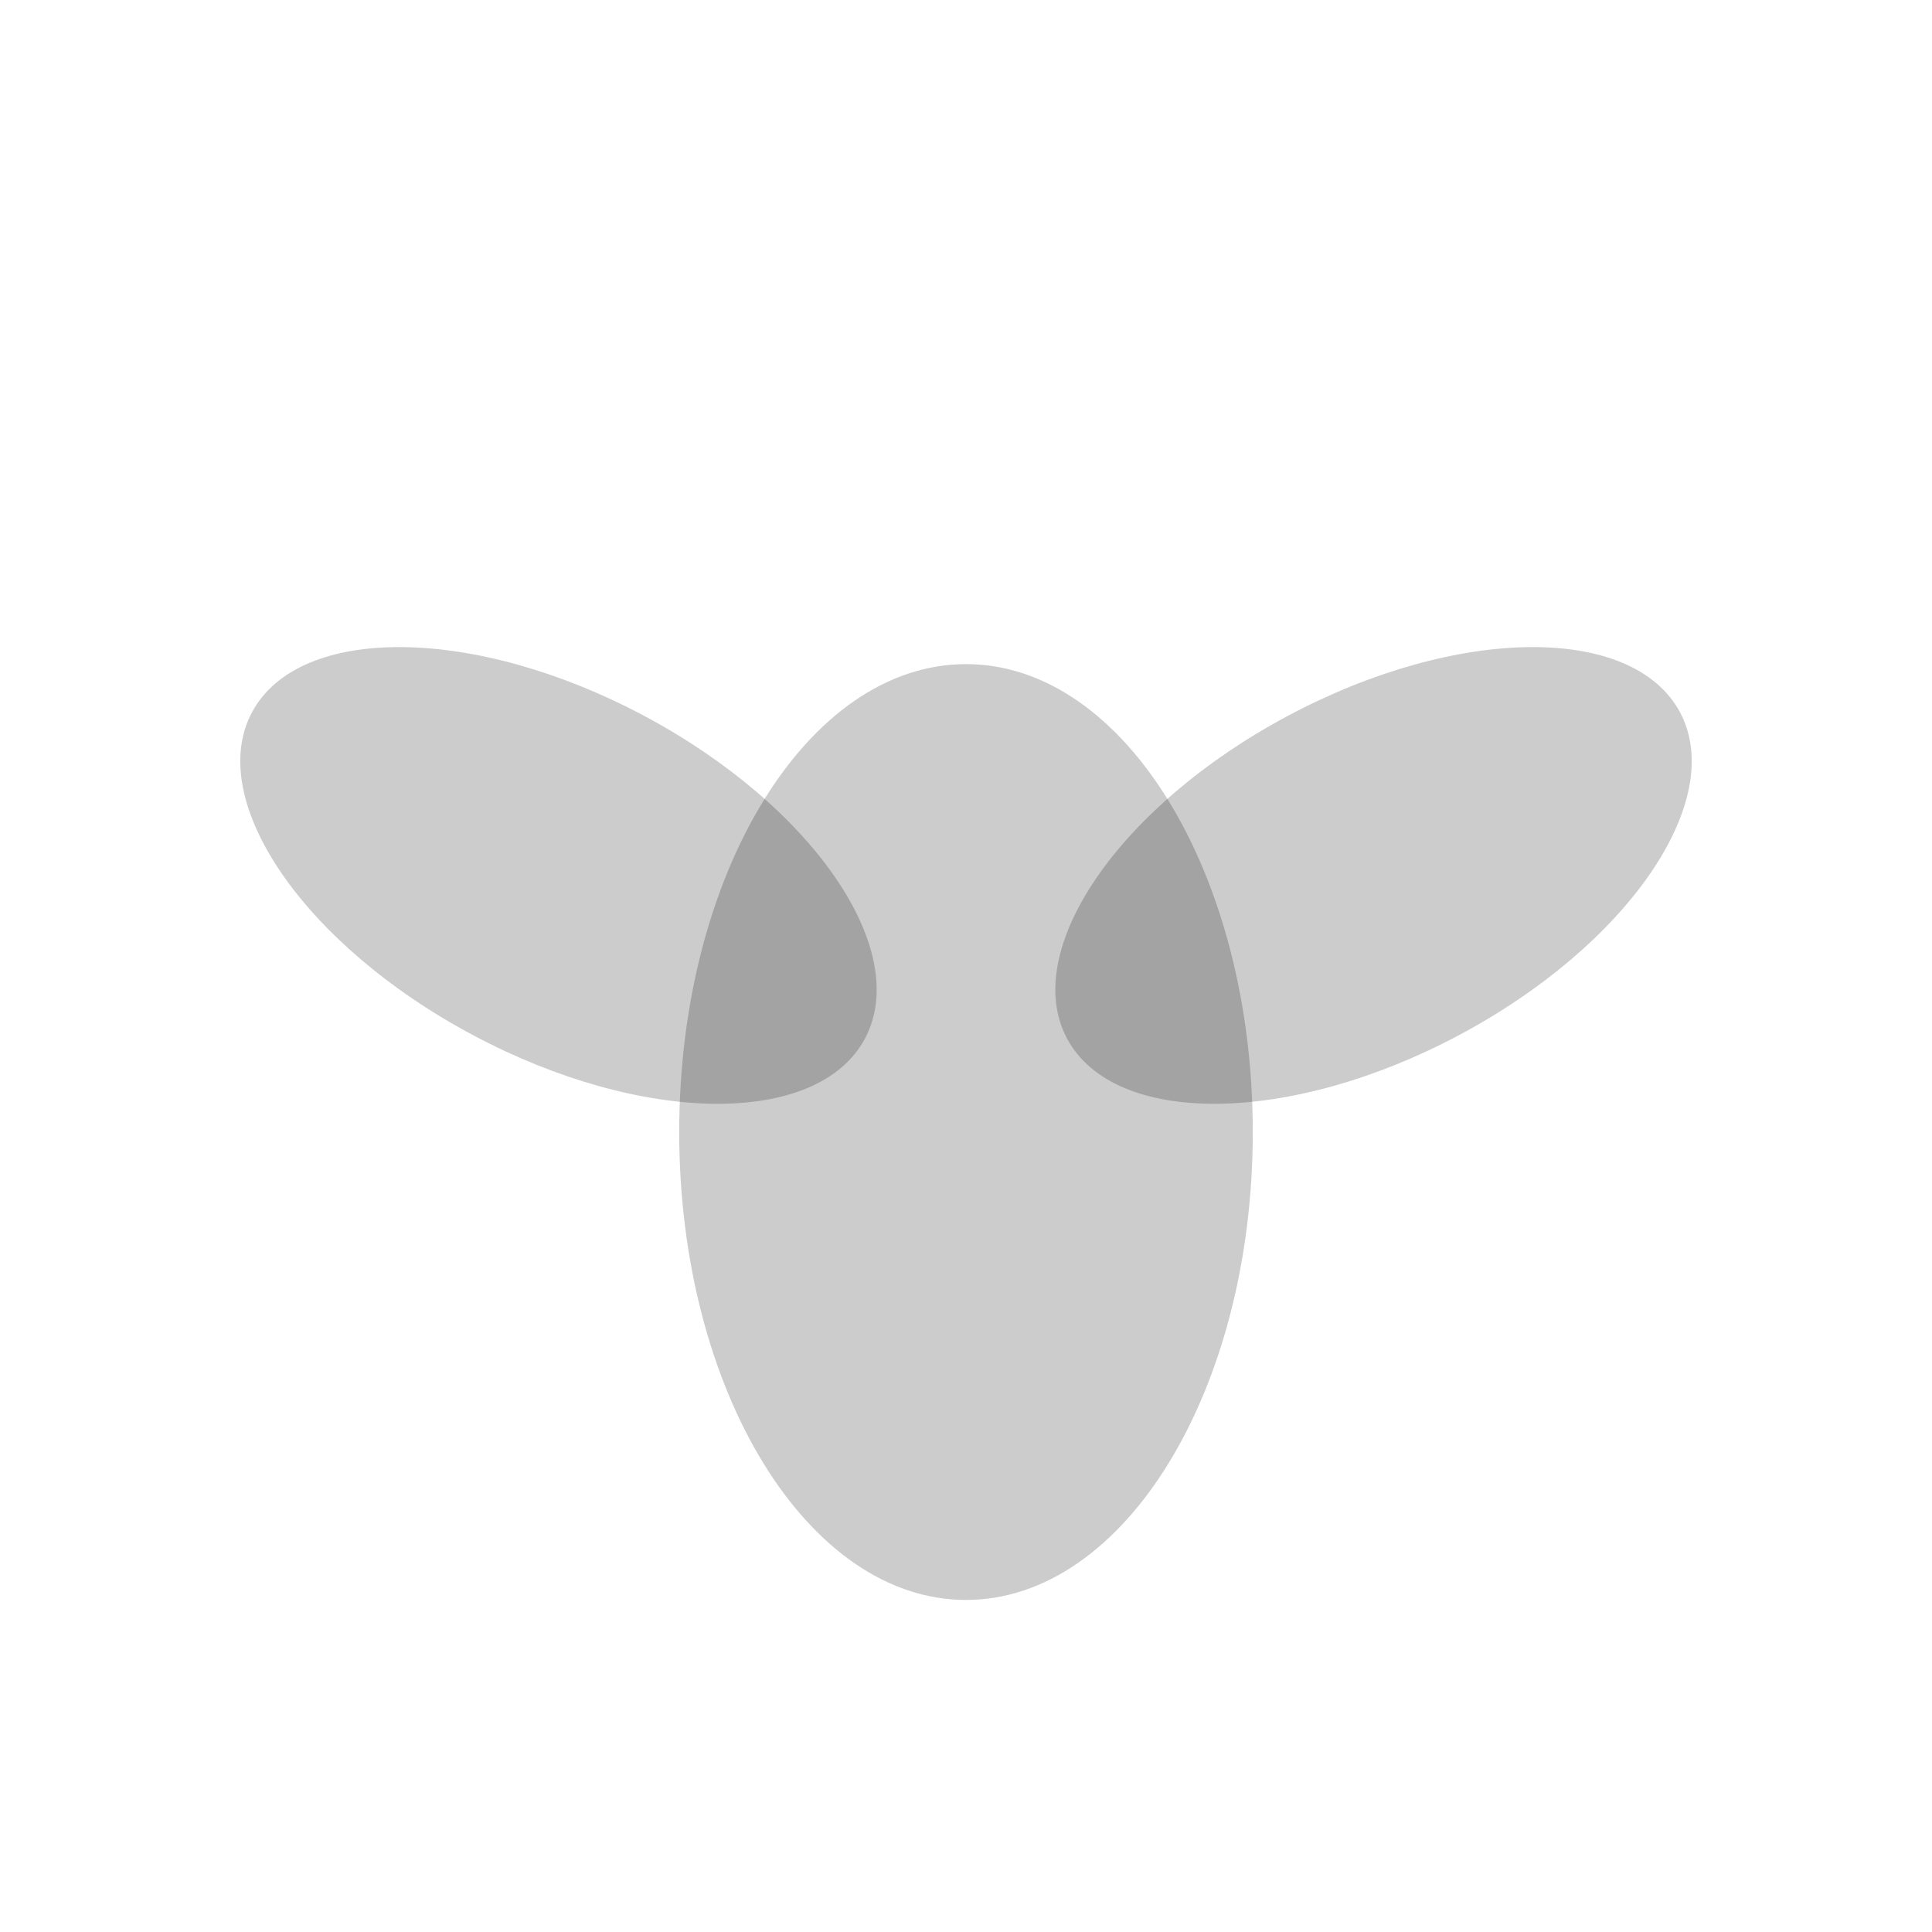
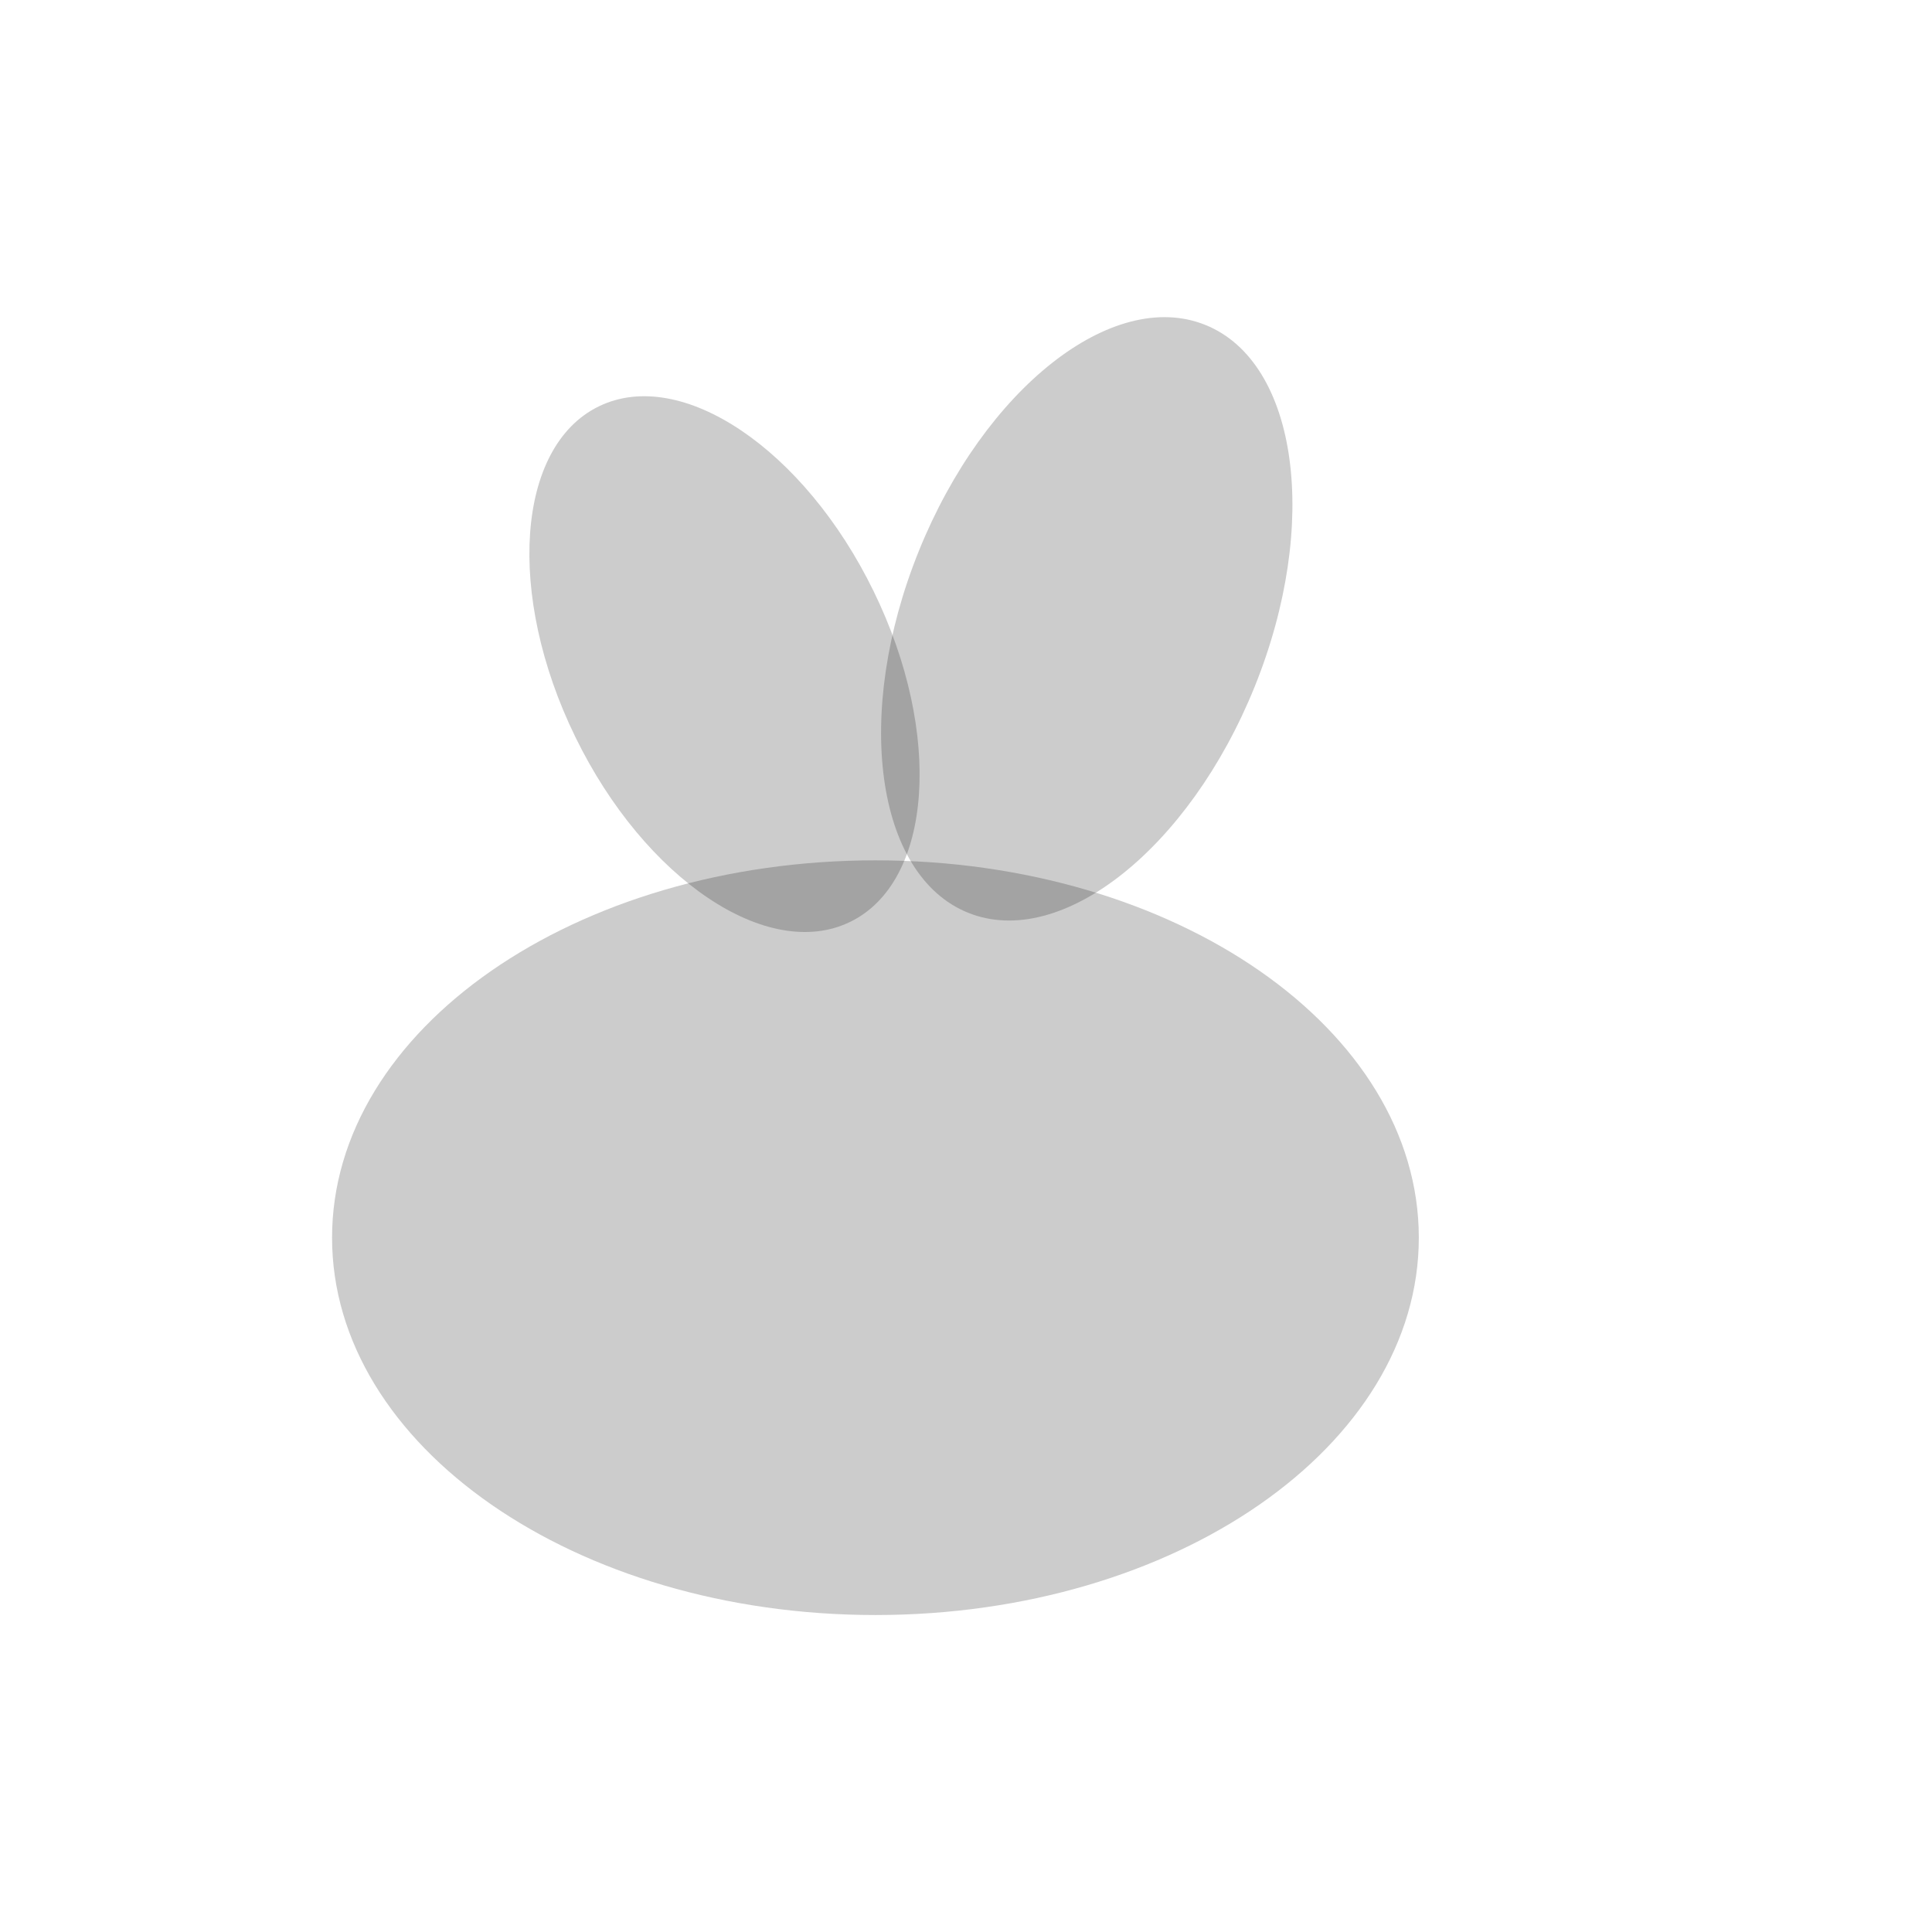
<svg xmlns="http://www.w3.org/2000/svg" viewBox="0 0 256 256">
-   <path d="M85.27 94.81C107.7 106.74 120.84 125.89 114.62 137.6C108.39 149.3 85.16 149.12 62.73 137.19C40.3 125.26 27.16 106.11 33.38 94.4C39.61 82.7 62.84 82.88 85.27 94.81Z" fill="currentColor" opacity=".2" />
-   <path d="M170.73 94.81C148.3 106.74 135.16 125.89 141.38 137.6C147.61 149.3 170.84 149.12 193.27 137.19C215.7 125.26 228.84 106.11 222.62 94.4C216.39 82.7 193.16 82.88 170.73 94.81Z" fill="currentColor" opacity=".2" />
-   <path d="M128 88C148.99 88 166 115.76 166 150C166 184.24 148.99 212 128 212C107.01 212 90 184.24 90 150C90 115.76 107.01 88 128 88Z" fill="currentColor" opacity=".2" />
+   <path d="M79.34 53.85C90.26 48.52 106.57 59.49 115.77 78.36C124.97 97.22 123.58 116.83 112.66 122.15C101.74 127.48 85.43 116.51 76.23 97.64C67.03 78.78 68.42 59.17 79.34 53.85" fill="currentColor" opacity=".2" />
+   <path d="M159.73 43.06C172.02 48.02 174.94 69.48 166.25 90.99C157.56 112.5 140.56 125.91 128.27 120.94C115.98 115.98 113.06 94.52 121.75 73.01C130.44 51.5 147.44 38.09 159.73 43.06" fill="currentColor" opacity=".2" />
+   <path d="M116 114C155.76 114 188 136.39 188 164C188 191.61 155.76 214 116 214C76.24 214 44 191.61 44 164C44 136.39 76.24 114 116 114" fill="currentColor" opacity=".2" />
</svg>
